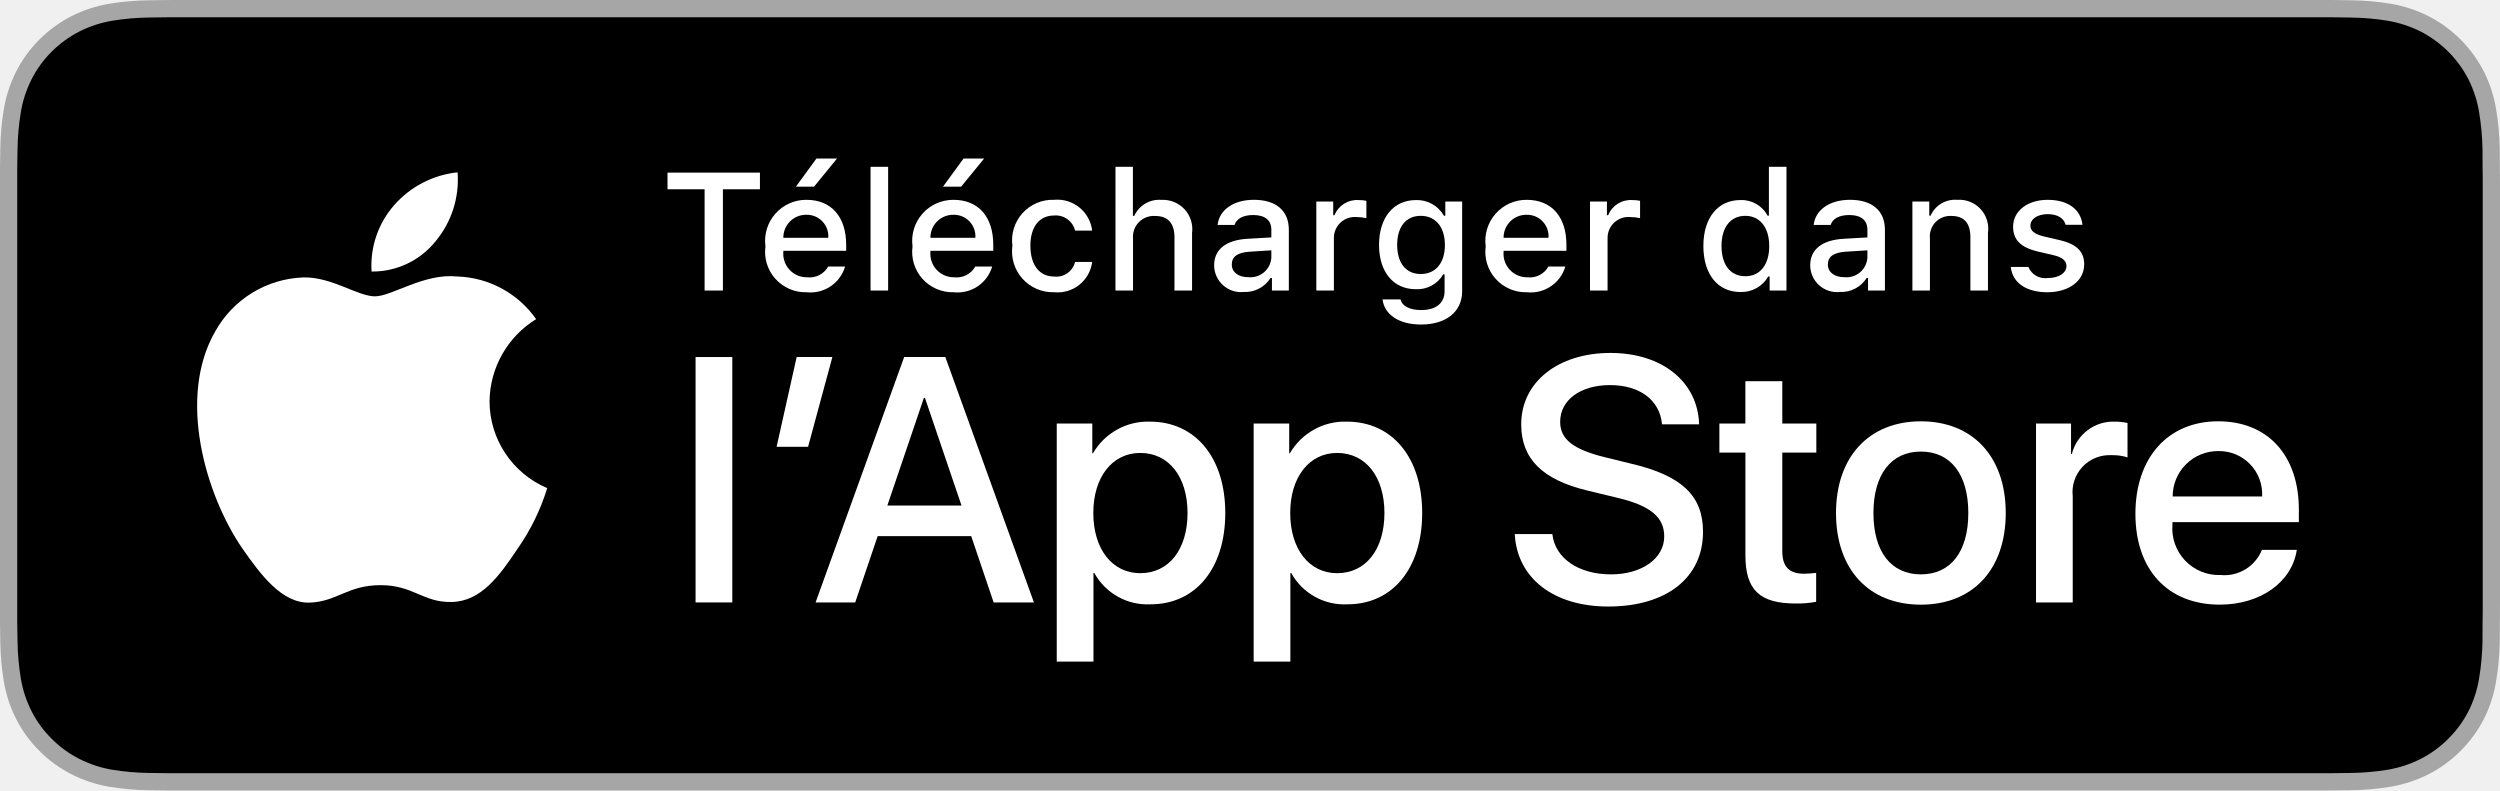
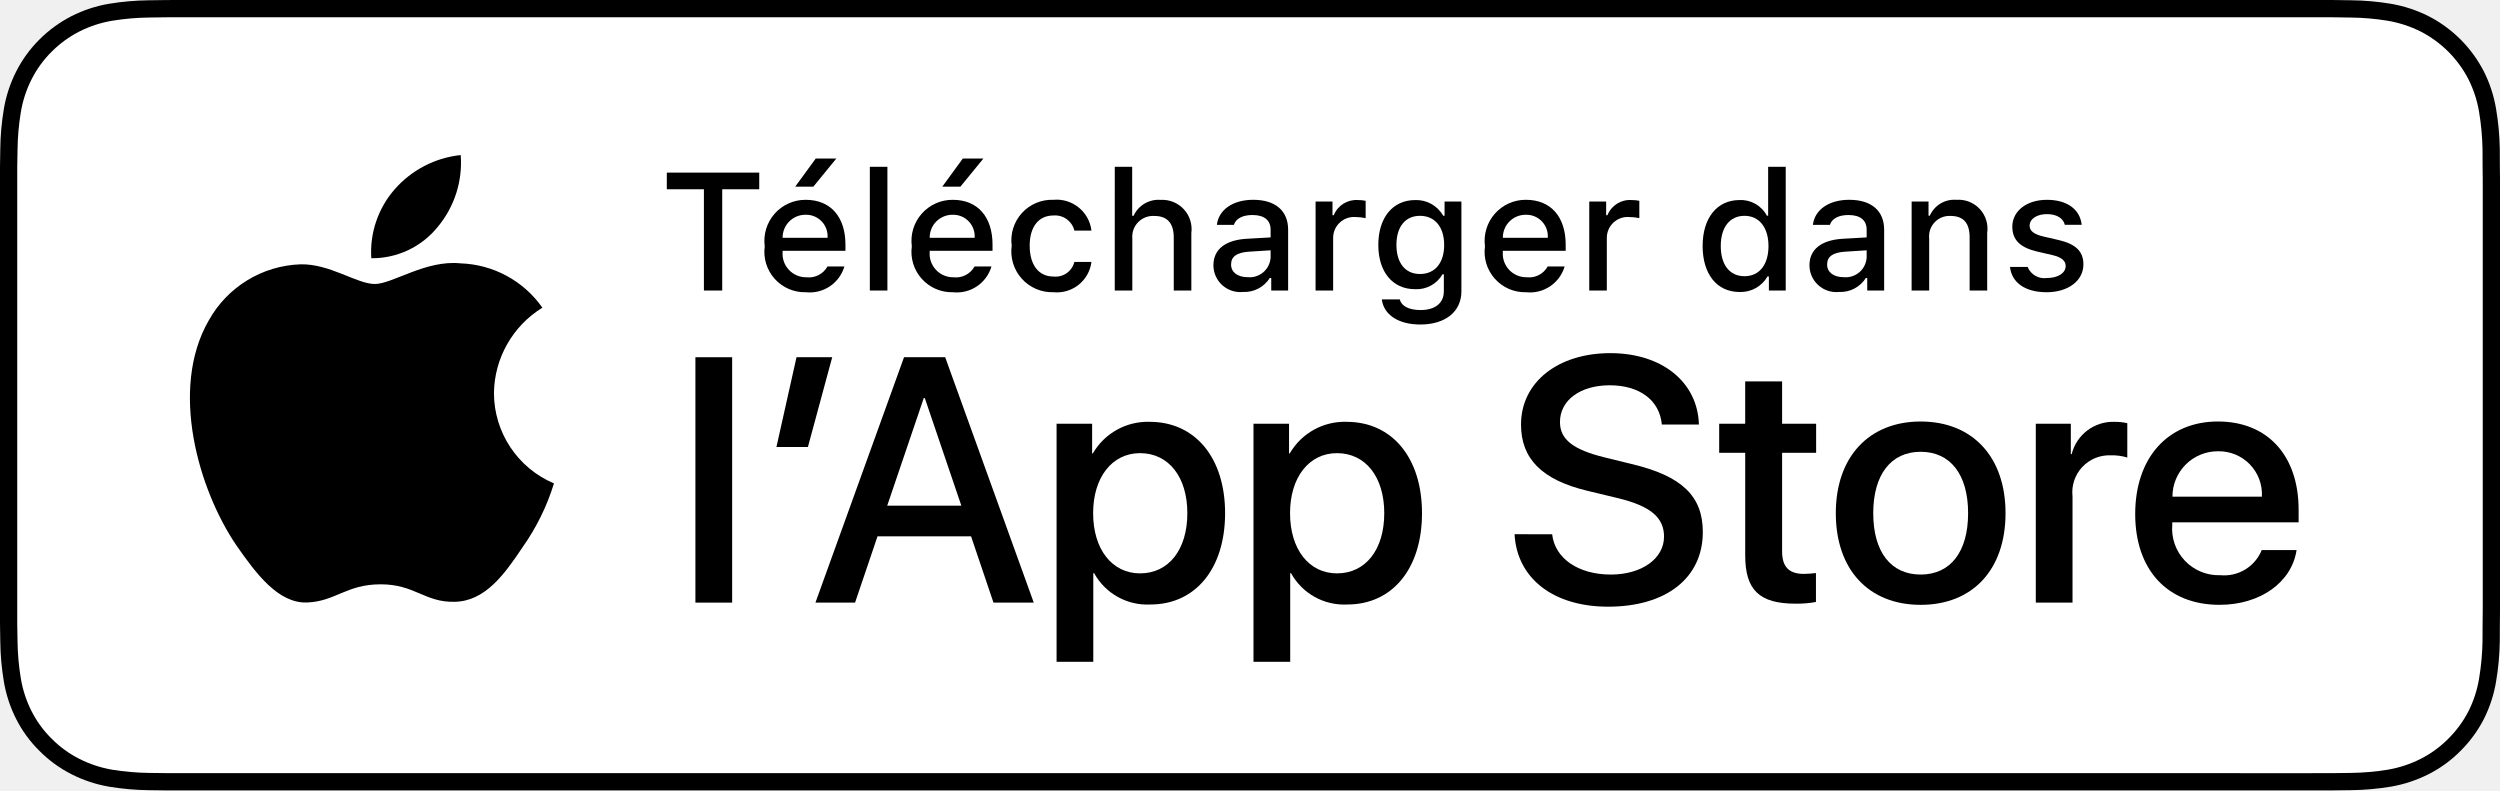
- <svg xmlns="http://www.w3.org/2000/svg" id="livetype" width="126.508" height="40" viewBox="0 0 126.508 40">
+ <svg xmlns="http://www.w3.org/2000/svg" id="livetype" width="126.515" height="40" viewBox="0 0 126.515 40">
  <g>
    <g>
-       <path d="M116.978,0H9.535c-.367,0-.729,0-1.095.002-.306.002-.61.008-.919.013A13.215,13.215,0,0,0,5.517.191a6.665,6.665,0,0,0-1.901.627A6.438,6.438,0,0,0,1.998,1.997,6.258,6.258,0,0,0,.819,3.618a6.601,6.601,0,0,0-.625,1.903,12.993,12.993,0,0,0-.179,2.002C.006,7.83.005,8.138,0,8.444V31.559c.005.31.006.611.015.922a12.992,12.992,0,0,0,.179,2.002,6.588,6.588,0,0,0,.625,1.904A6.208,6.208,0,0,0,1.998,38.001a6.274,6.274,0,0,0,1.619,1.179,6.701,6.701,0,0,0,1.901.631,13.455,13.455,0,0,0,2.004.177c.309.007.613.011.919.011C8.806,40,9.168,40,9.535,40H116.978c.359,0,.725,0,1.084-.002.305,0,.617-.004.922-.011a13.279,13.279,0,0,0,2-.177,6.804,6.804,0,0,0,1.908-.631,6.277,6.277,0,0,0,1.617-1.179,6.395,6.395,0,0,0,1.182-1.614,6.604,6.604,0,0,0,.619-1.904,13.506,13.506,0,0,0,.186-2.002c.004-.311.004-.611.004-.922.008-.363.008-.725.008-1.094V9.536c0-.366,0-.729-.008-1.092,0-.307,0-.614-.004-.921a13.507,13.507,0,0,0-.186-2.002,6.618,6.618,0,0,0-.619-1.903,6.466,6.466,0,0,0-2.799-2.8,6.768,6.768,0,0,0-1.908-.627,13.044,13.044,0,0,0-2-.177c-.305-.005-.617-.011-.922-.013-.359-.002-.725-.002-1.084-.002Z" style="fill: #a6a6a6" />
-       <path d="M8.445,39.125c-.305,0-.602-.004-.904-.011a12.687,12.687,0,0,1-1.869-.163,5.884,5.884,0,0,1-1.657-.548,5.406,5.406,0,0,1-1.397-1.017,5.321,5.321,0,0,1-1.021-1.397,5.722,5.722,0,0,1-.543-1.657,12.414,12.414,0,0,1-.167-1.875c-.006-.211-.015-.913-.015-.913V8.444S.882,7.753.888,7.55a12.371,12.371,0,0,1,.166-1.872,5.756,5.756,0,0,1,.543-1.662A5.374,5.374,0,0,1,2.612,2.618,5.566,5.566,0,0,1,4.014,1.595a5.823,5.823,0,0,1,1.653-.544A12.586,12.586,0,0,1,7.543.887L8.445.875h109.612l.913.013a12.385,12.385,0,0,1,1.858.163,5.938,5.938,0,0,1,1.671.548,5.594,5.594,0,0,1,2.415,2.42,5.763,5.763,0,0,1,.535,1.649,12.995,12.995,0,0,1,.174,1.887c.003.283.003.587.003.89.008.375.008.732.008,1.092V30.465c0,.363,0,.718-.008,1.075,0,.325,0,.623-.004.93a12.731,12.731,0,0,1-.171,1.853,5.739,5.739,0,0,1-.54,1.67,5.48,5.48,0,0,1-1.016,1.386,5.413,5.413,0,0,1-1.399,1.022,5.862,5.862,0,0,1-1.668.55,12.542,12.542,0,0,1-1.869.163c-.293.007-.6.011-.897.011l-1.084.002Z" />
-     </g>
-     <g>
+       <g>
+         <path d="M116.986,0H9.535c-.367,0-.729,0-1.095.002-.306.002-.61.008-.919.013A13.215,13.215,0,0,0,5.517.191a6.665,6.665,0,0,0-1.901.627A6.438,6.438,0,0,0,1.998,1.997,6.258,6.258,0,0,0,.819,3.618a6.601,6.601,0,0,0-.625,1.903,12.993,12.993,0,0,0-.179,2.002C.006,7.83.005,8.138,0,8.444V31.559c.005.31.006.611.015.922a12.992,12.992,0,0,0,.179,2.002,6.588,6.588,0,0,0,.625,1.904A6.208,6.208,0,0,0,1.998,38.001a6.274,6.274,0,0,0,1.619,1.179,6.701,6.701,0,0,0,1.901.631,13.455,13.455,0,0,0,2.004.177c.309.007.613.011.919.011C8.806,40,9.168,40,9.535,40H116.986c.359,0,.725,0,1.084-.002.305,0,.617-.004.922-.011a13.279,13.279,0,0,0,2-.177,6.804,6.804,0,0,0,1.908-.631,6.277,6.277,0,0,0,1.617-1.179,6.395,6.395,0,0,0,1.182-1.614,6.604,6.604,0,0,0,.619-1.904,13.506,13.506,0,0,0,.186-2.002c.004-.311.004-.611.004-.922.008-.363.008-.725.008-1.094V9.536c0-.366,0-.729-.008-1.092,0-.307,0-.614-.004-.921a13.507,13.507,0,0,0-.186-2.002,6.618,6.618,0,0,0-.619-1.903,6.466,6.466,0,0,0-2.799-2.8,6.768,6.768,0,0,0-1.908-.627,13.044,13.044,0,0,0-2-.177c-.305-.005-.617-.011-.922-.013-.359-.002-.725-.002-1.084-.002Z" />
+         <path d="M8.445,39.125c-.305,0-.602-.004-.904-.011a12.687,12.687,0,0,1-1.869-.163,5.884,5.884,0,0,1-1.657-.548,5.406,5.406,0,0,1-1.397-1.017,5.321,5.321,0,0,1-1.021-1.397,5.722,5.722,0,0,1-.543-1.657,12.414,12.414,0,0,1-.167-1.875c-.006-.211-.015-.913-.015-.913V8.444S.882,7.753.888,7.55a12.37,12.37,0,0,1,.166-1.872,5.755,5.755,0,0,1,.543-1.662A5.373,5.373,0,0,1,2.612,2.618,5.565,5.565,0,0,1,4.014,1.595a5.823,5.823,0,0,1,1.653-.544A12.586,12.586,0,0,1,7.543.887L8.445.875h109.62l.913.013a12.385,12.385,0,0,1,1.858.163,5.938,5.938,0,0,1,1.671.548,5.594,5.594,0,0,1,2.415,2.42,5.763,5.763,0,0,1,.535,1.649,12.995,12.995,0,0,1,.174,1.887c.003.283.003.587.003.89.008.375.008.732.008,1.092V30.465c0,.363,0,.718-.008,1.075,0,.325,0,.623-.004.93a12.731,12.731,0,0,1-.171,1.853,5.739,5.739,0,0,1-.54,1.67,5.48,5.48,0,0,1-1.016,1.386,5.413,5.413,0,0,1-1.399,1.022,5.862,5.862,0,0,1-1.668.55,12.542,12.542,0,0,1-1.869.163c-.293.007-.6.011-.897.011l-1.084.002Z" style="fill: #fff" />
+       </g>
      <g id="_Group_" data-name="&lt;Group&gt;">
        <g id="_Group_2" data-name="&lt;Group&gt;">
          <g id="_Group_3" data-name="&lt;Group&gt;">
-             <path id="_Path_" data-name="&lt;Path&gt;" d="M24.772,20.301a4.949,4.949,0,0,1,2.357-4.152,5.066,5.066,0,0,0-3.991-2.158c-1.679-.176-3.307,1.005-4.163,1.005-.872,0-2.19-.987-3.608-.958a5.315,5.315,0,0,0-4.473,2.728c-1.934,3.348-.491,8.269,1.361,10.976.927,1.325,2.01,2.806,3.428,2.753,1.387-.058,1.905-.884,3.579-.884,1.659,0,2.145.884,3.591.851,1.488-.024,2.426-1.331,3.321-2.669A10.962,10.962,0,0,0,27.691,24.7,4.782,4.782,0,0,1,24.772,20.301Z" style="fill: #fff" />
-             <path id="_Path_2" data-name="&lt;Path&gt;" d="M22.04,12.211a4.872,4.872,0,0,0,1.115-3.491,4.957,4.957,0,0,0-3.208,1.66,4.636,4.636,0,0,0-1.144,3.361A4.099,4.099,0,0,0,22.04,12.211Z" style="fill: #fff" />
+             <path id="_Path_" data-name="&lt;Path&gt;" d="M24.997,19.889a5.146,5.146,0,0,1,2.451-4.318,5.268,5.268,0,0,0-4.15-2.244c-1.746-.183-3.439,1.045-4.329,1.045-.907,0-2.277-1.027-3.752-.996a5.527,5.527,0,0,0-4.651,2.837c-2.011,3.482-.511,8.599,1.416,11.414.964,1.378,2.09,2.918,3.564,2.863,1.442-.06,1.981-.92,3.722-.92,1.725,0,2.23.92,3.734.885,1.548-.025,2.523-1.384,3.453-2.776a11.399,11.399,0,0,0,1.579-3.216A4.973,4.973,0,0,1,24.997,19.889Z" />
+             <path id="_Path_2" data-name="&lt;Path&gt;" d="M22.156,11.477a5.067,5.067,0,0,0,1.159-3.63,5.155,5.155,0,0,0-3.336,1.726,4.821,4.821,0,0,0-1.189,3.495A4.263,4.263,0,0,0,22.156,11.477Z" />
          </g>
        </g>
      </g>
-       <g id="_Group_4" data-name="&lt;Group&gt;">
-         <g>
-           <path d="M35.655,14.702V9.578h-1.877V8.735h4.677v.843H36.582v5.124Z" style="fill: #fff" />
-           <path d="M42.765,13.486a1.828,1.828,0,0,1-1.951,1.303,2.045,2.045,0,0,1-2.08-2.324,2.077,2.077,0,0,1,2.076-2.353c1.253,0,2.009.856,2.009,2.27v.31H39.639v.05a1.19,1.19,0,0,0,1.199,1.29,1.079,1.079,0,0,0,1.071-.546Zm-3.126-1.451H41.913a1.086,1.086,0,0,0-1.108-1.167A1.152,1.152,0,0,0,39.639,12.035ZM40.275,9.446l1.038-1.422h1.042L41.193,9.446Z" style="fill: #fff" />
-           <path d="M44.053,8.441h.889v6.261h-.889Z" style="fill: #fff" />
-           <path d="M50.208,13.486a1.828,1.828,0,0,1-1.951,1.303,2.045,2.045,0,0,1-2.08-2.324,2.077,2.077,0,0,1,2.076-2.353c1.253,0,2.009.856,2.009,2.27v.31H47.082v.05a1.19,1.19,0,0,0,1.199,1.29,1.079,1.079,0,0,0,1.071-.546Zm-3.126-1.451h2.274a1.086,1.086,0,0,0-1.108-1.167A1.152,1.152,0,0,0,47.082,12.035Zm.637-2.589,1.038-1.422h1.042L48.637,9.446Z" style="fill: #fff" />
-           <path d="M54.403,11.67a1.005,1.005,0,0,0-1.063-.765c-.744,0-1.199.57-1.199,1.53,0,.976.459,1.559,1.199,1.559a.979.979,0,0,0,1.063-.74h.864a1.762,1.762,0,0,1-1.923,1.534,2.068,2.068,0,0,1-2.113-2.353,2.053,2.053,0,0,1,2.108-2.324,1.777,1.777,0,0,1,1.928,1.559Z" style="fill: #fff" />
-           <path d="M56.447,8.441h.881v2.481h.07a1.386,1.386,0,0,1,1.373-.807,1.483,1.483,0,0,1,1.551,1.679v2.907h-.89v-2.688c0-.719-.335-1.083-.963-1.083a1.052,1.052,0,0,0-1.134,1.142v2.63h-.889Z" style="fill: #fff" />
-           <path d="M61.439,13.428c0-.811.604-1.278,1.675-1.344l1.22-.07V11.625c0-.476-.314-.744-.922-.744-.496,0-.84.182-.938.5h-.86c.091-.773.818-1.27,1.84-1.27,1.129,0,1.765.562,1.765,1.513v3.077h-.855v-.633H64.293a1.515,1.515,0,0,1-1.353.707A1.36,1.36,0,0,1,61.439,13.428Zm2.895-.385V12.667l-1.1.07c-.62.042-.901.252-.901.649,0,.405.352.641.835.641A1.062,1.062,0,0,0,64.334,13.043Z" style="fill: #fff" />
-           <path d="M66.61,10.199h.855v.69h.066a1.221,1.221,0,0,1,1.216-.765,1.868,1.868,0,0,1,.396.037v.877a2.434,2.434,0,0,0-.496-.054A1.055,1.055,0,0,0,67.499,12.043v2.659h-.889Z" style="fill: #fff" />
-           <path d="M69.961,15.152h.909c.075.327.451.538,1.051.538.74,0,1.179-.352,1.179-.947v-.864H73.034a1.514,1.514,0,0,1-1.39.756c-1.149,0-1.86-.889-1.86-2.237,0-1.373.719-2.274,1.869-2.274a1.56,1.56,0,0,1,1.414.794h.07v-.719h.852v4.54c0,1.03-.807,1.683-2.08,1.683C70.784,16.422,70.056,15.917,69.961,15.152Zm3.155-2.758c0-.897-.464-1.472-1.221-1.472-.765,0-1.194.575-1.194,1.472,0,.897.43,1.472,1.194,1.472C72.658,13.866,73.117,13.296,73.117,12.394Z" style="fill: #fff" />
-           <path d="M79.212,13.486a1.828,1.828,0,0,1-1.951,1.303,2.045,2.045,0,0,1-2.08-2.324,2.077,2.077,0,0,1,2.076-2.353c1.253,0,2.009.856,2.009,2.27v.31H76.086v.05a1.19,1.19,0,0,0,1.199,1.29,1.079,1.079,0,0,0,1.071-.546Zm-3.126-1.451h2.274a1.086,1.086,0,0,0-1.108-1.167A1.152,1.152,0,0,0,76.086,12.035Z" style="fill: #fff" />
-           <path d="M80.459,10.199H81.315v.69h.066a1.221,1.221,0,0,1,1.216-.765,1.868,1.868,0,0,1,.396.037v.877a2.434,2.434,0,0,0-.496-.054A1.055,1.055,0,0,0,81.348,12.043v2.659h-.889Z" style="fill: #fff" />
-           <path d="M86.196,12.448c0-1.423.731-2.324,1.869-2.324a1.484,1.484,0,0,1,1.381.79h.066V8.441h.889v6.261h-.852v-.711H89.479a1.563,1.563,0,0,1-1.414.786C86.919,14.776,86.196,13.875,86.196,12.448Zm.918,0c0,.955.45,1.53,1.203,1.53.749,0,1.212-.583,1.212-1.526,0-.938-.468-1.53-1.212-1.53C87.569,10.922,87.114,11.501,87.114,12.448Z" style="fill: #fff" />
-           <path d="M91.602,13.428c0-.811.604-1.278,1.675-1.344l1.22-.07V11.625c0-.476-.314-.744-.922-.744-.496,0-.84.182-.938.5h-.86c.091-.773.818-1.27,1.84-1.27,1.129,0,1.766.562,1.766,1.513v3.077h-.855v-.633h-.07a1.515,1.515,0,0,1-1.353.707A1.36,1.36,0,0,1,91.602,13.428Zm2.895-.385V12.667L93.397,12.737c-.62.042-.901.252-.901.649,0,.405.352.641.835.641A1.062,1.062,0,0,0,94.497,13.043Z" style="fill: #fff" />
-           <path d="M96.773,10.199h.855v.715h.066a1.348,1.348,0,0,1,1.344-.802,1.465,1.465,0,0,1,1.559,1.675v2.915h-.889V12.01c0-.724-.314-1.083-.972-1.083a1.033,1.033,0,0,0-1.075,1.141v2.634H96.773Z" style="fill: #fff" />
-           <path d="M103.618,10.112c1.013,0,1.675.471,1.762,1.265h-.853c-.082-.331-.405-.541-.909-.541-.496,0-.873.235-.873.587,0,.269.228.438.716.55l.748.173c.856.199,1.258.567,1.258,1.229,0,.848-.79,1.414-1.865,1.414-1.071,0-1.77-.484-1.849-1.282h.89a.914.914,0,0,0,.979.562c.554,0,.947-.248.947-.608,0-.269-.211-.442-.662-.55l-.785-.182c-.856-.203-1.253-.587-1.253-1.257C101.869,10.674,102.6,10.112,103.618,10.112Z" style="fill: #fff" />
-         </g>
+     </g>
+     <g id="_Group_4" data-name="&lt;Group&gt;">
+       <g>
+         <path d="M35.622,14.702V9.578h-1.877V8.735h4.677v.843h-1.873v5.124Z" />
+         <path d="M42.731,13.486a1.828,1.828,0,0,1-1.951,1.303,2.045,2.045,0,0,1-2.08-2.324,2.077,2.077,0,0,1,2.076-2.353c1.253,0,2.009.856,2.009,2.27v.31H39.605v.05a1.19,1.19,0,0,0,1.199,1.29,1.079,1.079,0,0,0,1.071-.546Zm-3.126-1.451h2.274a1.086,1.086,0,0,0-1.108-1.167A1.152,1.152,0,0,0,39.605,12.035Zm.637-2.589,1.038-1.422h1.042L41.16,9.446Z" />
+         <path d="M44.019,8.441h.889v6.261h-.889Z" />
+         <path d="M50.174,13.486a1.828,1.828,0,0,1-1.951,1.303,2.045,2.045,0,0,1-2.08-2.324,2.077,2.077,0,0,1,2.076-2.353c1.253,0,2.009.856,2.009,2.27v.31H47.048v.05a1.19,1.19,0,0,0,1.199,1.29,1.079,1.079,0,0,0,1.071-.546Zm-3.126-1.451h2.274a1.086,1.086,0,0,0-1.108-1.167A1.152,1.152,0,0,0,47.048,12.035Zm.637-2.589,1.038-1.422h1.042L48.603,9.446Z" />
+         <path d="M54.37,11.67a1.005,1.005,0,0,0-1.063-.765c-.744,0-1.199.57-1.199,1.53,0,.976.459,1.559,1.199,1.559a.979.979,0,0,0,1.063-.74h.864a1.762,1.762,0,0,1-1.923,1.534,2.068,2.068,0,0,1-2.113-2.353,2.053,2.053,0,0,1,2.108-2.324,1.777,1.777,0,0,1,1.928,1.559Z" />
+         <path d="M56.414,8.441h.881v2.481h.07a1.386,1.386,0,0,1,1.373-.807,1.483,1.483,0,0,1,1.551,1.679v2.907h-.89v-2.688c0-.719-.335-1.083-.963-1.083a1.052,1.052,0,0,0-1.134,1.142v2.63h-.889Z" />
+         <path d="M61.406,13.428c0-.811.604-1.278,1.675-1.344l1.22-.07V11.625c0-.476-.314-.744-.922-.744-.496,0-.84.182-.938.5h-.86c.091-.773.818-1.27,1.84-1.27,1.129,0,1.766.562,1.766,1.513v3.077h-.855v-.633H64.259a1.515,1.515,0,0,1-1.353.707A1.36,1.36,0,0,1,61.406,13.428Zm2.895-.385V12.667l-1.1.07c-.62.042-.901.252-.901.649,0,.405.352.641.835.641A1.062,1.062,0,0,0,64.3,13.043Z" />
+         <path d="M66.577,10.199h.855v.69h.066a1.221,1.221,0,0,1,1.216-.765,1.868,1.868,0,0,1,.396.037v.877a2.434,2.434,0,0,0-.496-.054A1.055,1.055,0,0,0,67.465,12.043v2.659h-.889Z" />
+         <path d="M69.928,15.152h.909c.075.327.451.538,1.051.538.74,0,1.179-.352,1.179-.947v-.864h-.066a1.514,1.514,0,0,1-1.39.756c-1.149,0-1.86-.889-1.86-2.237,0-1.373.719-2.274,1.869-2.274a1.56,1.56,0,0,1,1.414.794H73.104v-.719h.852v4.54c0,1.03-.807,1.683-2.08,1.683C70.751,16.422,70.023,15.917,69.928,15.152Zm3.155-2.758c0-.897-.464-1.472-1.221-1.472-.765,0-1.194.575-1.194,1.472,0,.897.43,1.472,1.194,1.472C72.625,13.866,73.084,13.296,73.084,12.394Z" />
+         <path d="M79.179,13.486A1.828,1.828,0,0,1,77.228,14.789,2.045,2.045,0,0,1,75.148,12.464a2.077,2.077,0,0,1,2.076-2.353c1.253,0,2.009.856,2.009,2.27v.31H76.053v.05a1.19,1.19,0,0,0,1.199,1.29,1.079,1.079,0,0,0,1.071-.546Zm-3.126-1.451h2.274a1.086,1.086,0,0,0-1.108-1.167A1.152,1.152,0,0,0,76.053,12.035Z" />
+         <path d="M80.426,10.199h.855v.69h.066A1.221,1.221,0,0,1,82.564,10.124a1.868,1.868,0,0,1,.396.037v.877a2.434,2.434,0,0,0-.496-.054A1.055,1.055,0,0,0,81.315,12.043v2.659h-.889Z" />
+         <path d="M86.163,12.448c0-1.423.731-2.324,1.869-2.324a1.484,1.484,0,0,1,1.381.79H89.479V8.441h.889v6.261h-.852v-.711h-.07a1.563,1.563,0,0,1-1.414.786C86.886,14.776,86.163,13.875,86.163,12.448Zm.918,0c0,.955.45,1.53,1.203,1.53.749,0,1.212-.583,1.212-1.526,0-.938-.468-1.53-1.212-1.53C87.536,10.922,87.081,11.501,87.081,12.448Z" />
+         <path d="M91.569,13.428c0-.811.604-1.278,1.675-1.344l1.22-.07V11.625c0-.476-.314-.744-.922-.744-.496,0-.84.182-.938.5H91.743c.091-.773.818-1.27,1.84-1.27,1.129,0,1.766.562,1.766,1.513v3.077H94.493v-.633h-.07a1.515,1.515,0,0,1-1.353.707A1.36,1.36,0,0,1,91.569,13.428Zm2.895-.385V12.667l-1.1.07c-.62.042-.901.252-.901.649,0,.405.352.641.835.641A1.062,1.062,0,0,0,94.463,13.043Z" />
+         <path d="M96.74,10.199h.855v.715h.066a1.348,1.348,0,0,1,1.344-.802,1.465,1.465,0,0,1,1.559,1.675v2.915h-.889V12.01c0-.724-.314-1.083-.972-1.083a1.033,1.033,0,0,0-1.075,1.141v2.634h-.889Z" />
+         <path d="M103.584,10.112c1.013,0,1.675.471,1.762,1.265h-.853c-.082-.331-.405-.541-.909-.541-.496,0-.873.235-.873.587,0,.269.228.438.716.55l.748.173c.856.199,1.258.567,1.258,1.229,0,.848-.79,1.414-1.865,1.414-1.071,0-1.77-.484-1.849-1.282h.89a.914.914,0,0,0,.979.562c.554,0,.947-.248.947-.608,0-.269-.211-.442-.662-.55l-.785-.182c-.856-.203-1.253-.587-1.253-1.257C101.835,10.674,102.567,10.112,103.584,10.112Z" />
      </g>
    </g>
    <g>
-       <path d="M35.198,18.067h1.859V30.485H35.198Z" style="fill: #fff" />
-       <path d="M39.298,22.611l1.016-4.544h1.807l-1.23,4.544Z" style="fill: #fff" />
-       <path d="M49.146,27.129H44.413l-1.137,3.356H41.271l4.483-12.418h2.083l4.483,12.418H50.282Zm-4.243-1.549h3.752l-1.85-5.448h-.052Z" style="fill: #fff" />
-       <path d="M62.003,25.959c0,2.813-1.506,4.621-3.778,4.621a3.069,3.069,0,0,1-2.849-1.584h-.043v4.484h-1.858V21.431h1.799V22.937h.034a3.212,3.212,0,0,1,2.883-1.601C60.488,21.336,62.003,23.153,62.003,25.959Zm-1.91,0c0-1.833-.947-3.039-2.393-3.039-1.42,0-2.375,1.23-2.375,3.039,0,1.824.955,3.046,2.375,3.046C59.146,29.005,60.093,27.809,60.093,25.959Z" style="fill: #fff" />
-       <path d="M71.967,25.959c0,2.813-1.506,4.621-3.778,4.621a3.069,3.069,0,0,1-2.849-1.584h-.043v4.484H63.439V21.431H65.238V22.937H65.272a3.212,3.212,0,0,1,2.883-1.601C70.453,21.336,71.967,23.153,71.967,25.959Zm-1.91,0c0-1.833-.947-3.039-2.393-3.039-1.42,0-2.375,1.23-2.375,3.039,0,1.824.955,3.046,2.375,3.046C69.11,29.005,70.057,27.809,70.057,25.959Z" style="fill: #fff" />
-       <path d="M78.553,27.025c.138,1.231,1.334,2.04,2.969,2.04,1.566,0,2.693-.809,2.693-1.919,0-.964-.68-1.541-2.289-1.937l-1.609-.388C78.037,24.271,76.978,23.205,76.978,21.474c0-2.143,1.867-3.614,4.519-3.614,2.624,0,4.423,1.472,4.483,3.614H84.104c-.112-1.239-1.137-1.987-2.634-1.987s-2.521.757-2.521,1.858c0,.878.654,1.395,2.255,1.79l1.368.336c2.548.603,3.606,1.626,3.606,3.443,0,2.323-1.851,3.778-4.794,3.778-2.754,0-4.613-1.421-4.733-3.667Z" style="fill: #fff" />
-       <path d="M90.19,19.289v2.143h1.722v1.472H90.19v4.992c0,.775.345,1.137,1.102,1.137a5.808,5.808,0,0,0,.611-.043v1.463a5.104,5.104,0,0,1-1.032.086c-1.833,0-2.548-.688-2.548-2.444V22.903H87.006V21.431h1.316V19.289Z" style="fill: #fff" />
-       <path d="M92.908,25.959c0-2.849,1.678-4.639,4.294-4.639,2.625,0,4.295,1.79,4.295,4.639,0,2.856-1.661,4.639-4.295,4.639C94.569,30.598,92.908,28.815,92.908,25.959Zm6.695,0c0-1.955-.896-3.108-2.401-3.108s-2.4,1.162-2.4,3.108c0,1.962.895,3.106,2.4,3.106S99.603,27.921,99.603,25.959Z" style="fill: #fff" />
-       <path d="M103.029,21.431h1.772v1.541h.043a2.159,2.159,0,0,1,2.178-1.636,2.866,2.866,0,0,1,.637.069V23.144a2.598,2.598,0,0,0-.835-.112,1.873,1.873,0,0,0-1.937,2.083v5.37h-1.858Z" style="fill: #fff" />
-       <path d="M116.226,27.826c-.25,1.644-1.851,2.771-3.898,2.771-2.634,0-4.269-1.765-4.269-4.596,0-2.84,1.644-4.682,4.19-4.682,2.505,0,4.08,1.721,4.08,4.466v.637h-6.395v.112a2.358,2.358,0,0,0,2.436,2.564,2.048,2.048,0,0,0,2.091-1.273ZM109.944,25.124h4.526a2.177,2.177,0,0,0-2.221-2.298A2.292,2.292,0,0,0,109.944,25.124Z" style="fill: #fff" />
+       <path d="M35.192,18.078h1.859v12.418H35.192Z" />
+       <path d="M39.292,22.622l1.016-4.544h1.807l-1.23,4.544Z" />
+       <path d="M49.141,27.14h-4.733l-1.137,3.356H41.266l4.483-12.418h2.083l4.483,12.418H50.276Zm-4.243-1.549h3.752l-1.85-5.447h-.052Z" />
+       <path d="M61.997,25.97c0,2.813-1.506,4.621-3.778,4.621a3.069,3.069,0,0,1-2.849-1.584h-.043v4.484h-1.858V21.442H55.268v1.506h.034a3.212,3.212,0,0,1,2.883-1.601C60.482,21.348,61.997,23.164,61.997,25.97Zm-1.91,0c0-1.833-.947-3.038-2.393-3.038-1.42,0-2.375,1.23-2.375,3.038,0,1.824.955,3.046,2.375,3.046C59.14,29.016,60.087,27.819,60.087,25.97Z" />
+       <path d="M71.962,25.97c0,2.813-1.506,4.621-3.778,4.621a3.069,3.069,0,0,1-2.849-1.584h-.043v4.484H63.434V21.442h1.799v1.506h.034a3.212,3.212,0,0,1,2.883-1.601C70.448,21.348,71.962,23.164,71.962,25.97Zm-1.91,0c0-1.833-.947-3.038-2.393-3.038-1.42,0-2.375,1.23-2.375,3.038,0,1.824.955,3.046,2.375,3.046C69.105,29.016,70.052,27.819,70.052,25.97Z" />
+       <path d="M78.548,27.036c.138,1.231,1.334,2.04,2.969,2.04,1.566,0,2.693-.809,2.693-1.919,0-.964-.68-1.541-2.289-1.937L80.312,24.833c-2.28-.551-3.339-1.617-3.339-3.348,0-2.143,1.867-3.614,4.519-3.614,2.624,0,4.423,1.472,4.483,3.614h-1.876c-.112-1.239-1.137-1.987-2.634-1.987s-2.521.757-2.521,1.858c0,.878.654,1.395,2.255,1.79l1.368.336c2.548.603,3.606,1.626,3.606,3.442,0,2.323-1.851,3.778-4.794,3.778-2.754,0-4.613-1.421-4.733-3.667Z" />
+       <path d="M90.185,19.3v2.143h1.722v1.472H90.185v4.991c0,.775.345,1.137,1.102,1.137a5.808,5.808,0,0,0,.611-.043v1.463a5.104,5.104,0,0,1-1.032.086c-1.833,0-2.548-.688-2.548-2.444V22.914H87.001V21.442h1.316V19.3Z" />
+       <path d="M92.903,25.97c0-2.849,1.678-4.639,4.294-4.639,2.625,0,4.295,1.79,4.295,4.639,0,2.856-1.661,4.639-4.295,4.639C94.564,30.608,92.903,28.826,92.903,25.97Zm6.695,0c0-1.954-.896-3.107-2.401-3.107s-2.4,1.162-2.4,3.107c0,1.962.895,3.106,2.4,3.106S99.598,27.932,99.598,25.97Z" />
+       <path d="M103.024,21.442h1.772v1.541h.043a2.159,2.159,0,0,1,2.178-1.636,2.866,2.866,0,0,1,.637.069v1.738a2.598,2.598,0,0,0-.835-.112,1.873,1.873,0,0,0-1.937,2.083v5.37h-1.858Z" />
+       <path d="M116.221,27.837c-.25,1.644-1.851,2.771-3.898,2.771-2.634,0-4.269-1.765-4.269-4.596,0-2.84,1.644-4.682,4.19-4.682,2.505,0,4.08,1.721,4.08,4.466v.637H109.93v.112a2.358,2.358,0,0,0,2.436,2.564,2.048,2.048,0,0,0,2.091-1.273ZM109.939,25.135h4.526a2.177,2.177,0,0,0-2.221-2.298A2.292,2.292,0,0,0,109.939,25.135Z" />
    </g>
  </g>
</svg>
